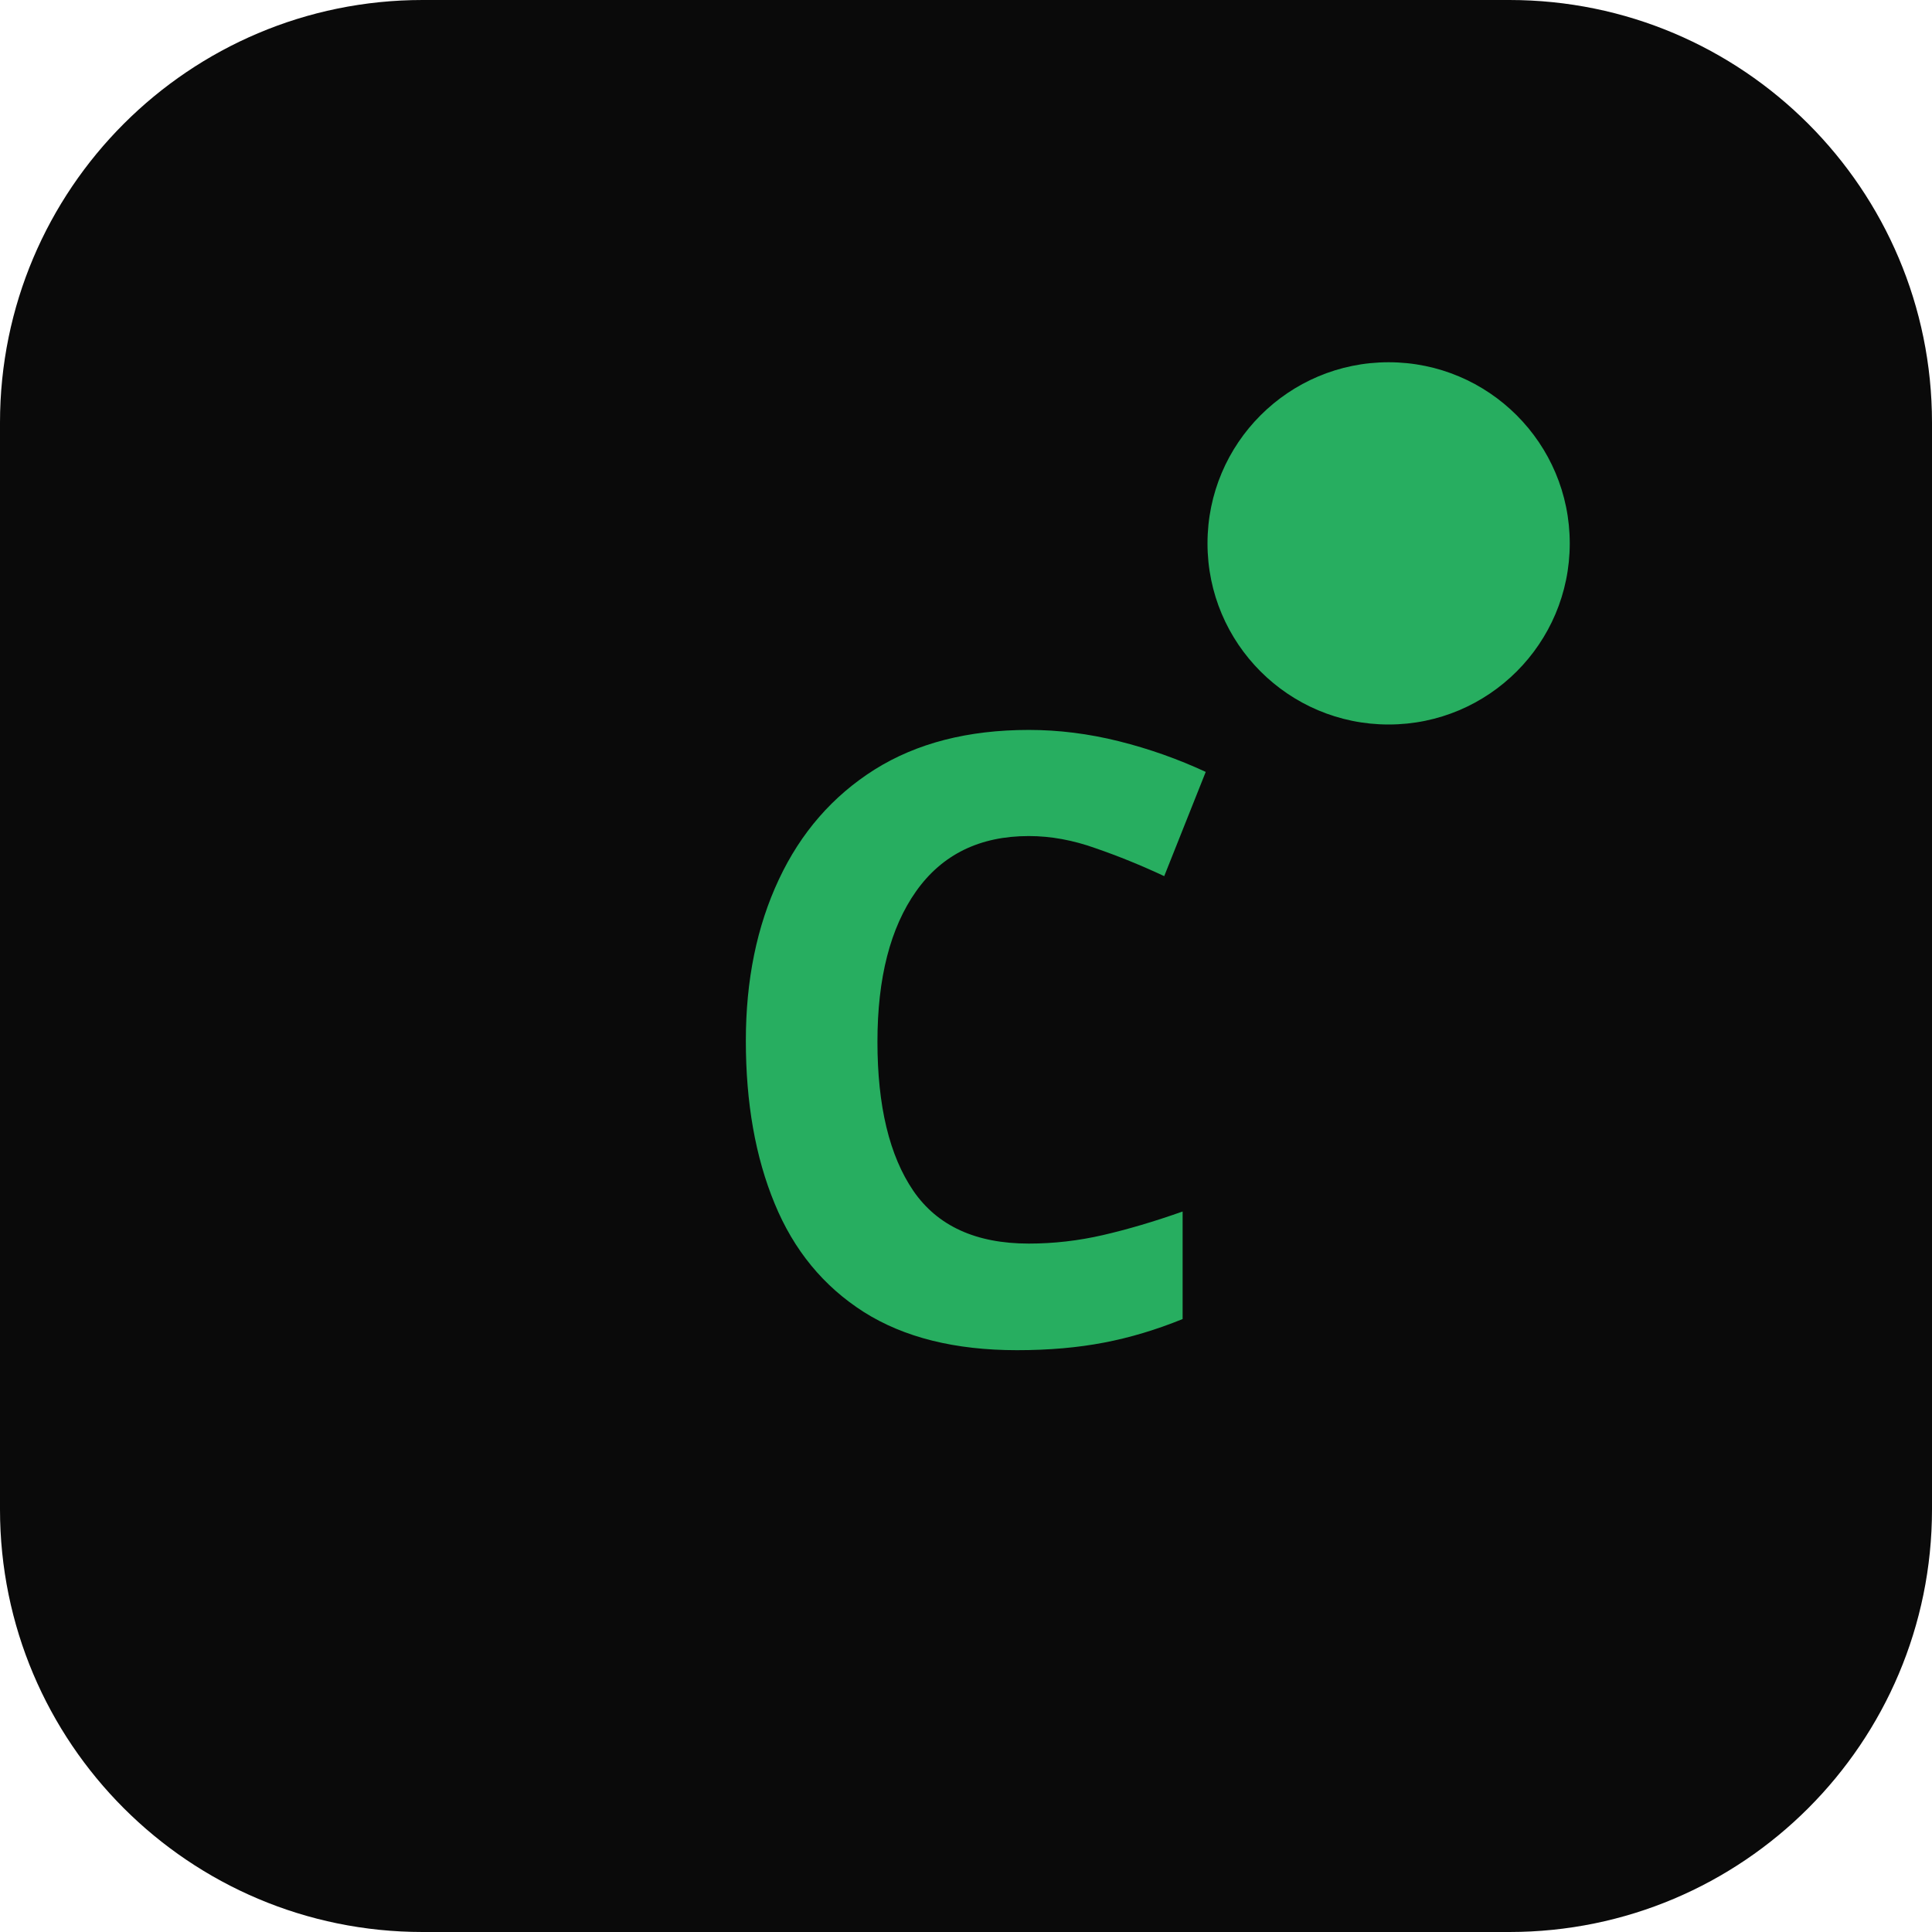
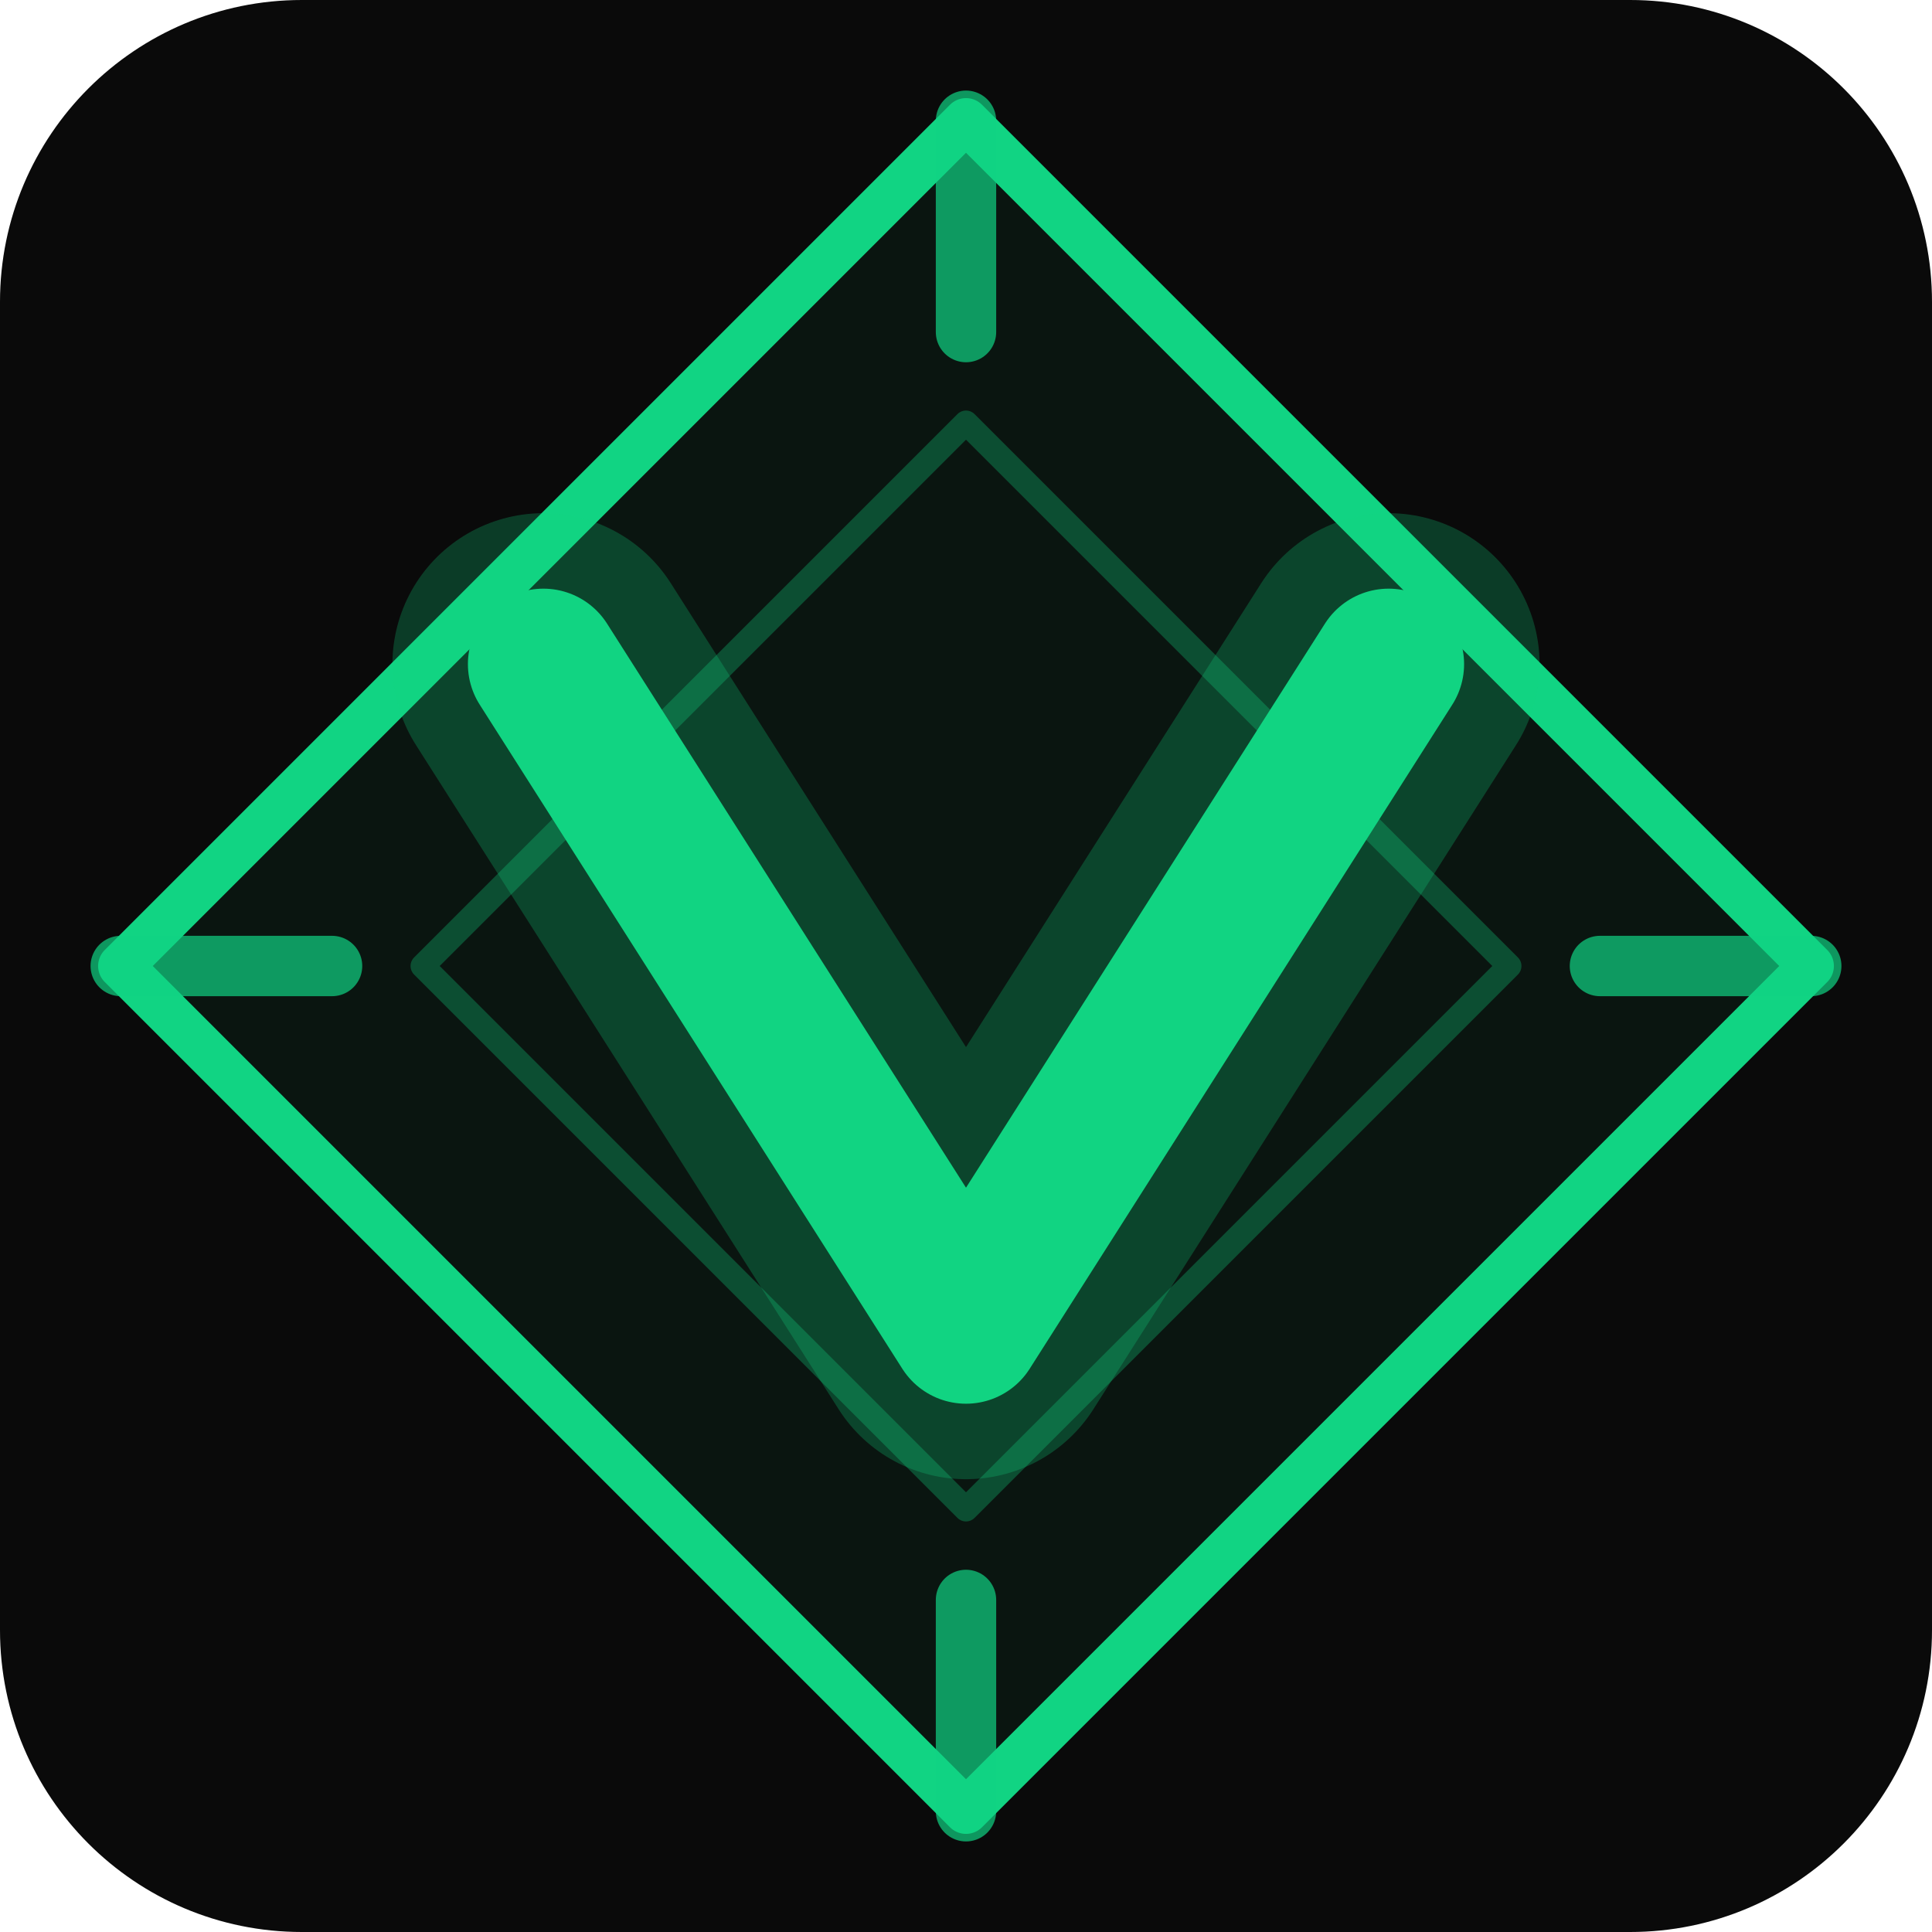
<svg xmlns="http://www.w3.org/2000/svg" viewBox="0 0 64 64">
-   <rect width="64" height="64" rx="14" fill="#0a0a0a" />
-   <text x="50%" y="54%" dominant-baseline="middle" text-anchor="middle" font-family="Arial Black, sans-serif" font-size="28" font-weight="900" fill="#27ae60">C</text>
-   <circle cx="46" cy="18" r="6" fill="#27ae60" />
+   <rect width="64" height="64" rx="10" fill="#0a0a0a" />
+   <polygon points="32,4 60,32 32,60 4,32" fill="rgba(17,212,131,0.06)" stroke="#11d483" stroke-width="1.5" stroke-linejoin="round" />
+   <polygon points="32,14 50,32 32,50 14,32" fill="none" stroke="rgba(17,212,131,0.3)" stroke-width="0.8" stroke-linejoin="round" />
+   <line x1="32" y1="4" x2="32" y2="11" stroke="rgba(17,212,131,0.7)" stroke-width="2" stroke-linecap="round" />
+   <line x1="32" y1="53" x2="32" y2="60" stroke="rgba(17,212,131,0.7)" stroke-width="2" stroke-linecap="round" />
+   <line x1="4" y1="32" x2="11" y2="32" stroke="rgba(17,212,131,0.7)" stroke-width="2" stroke-linecap="round" />
+   <line x1="53" y1="32" x2="60" y2="32" stroke="rgba(17,212,131,0.7)" stroke-width="2" stroke-linecap="round" />
+   <polyline points="18,22 32,44 46,22" fill="none" stroke="#11d483" stroke-width="5" stroke-linecap="round" stroke-linejoin="round" />
+   <polyline points="18,22 32,44 46,22" fill="none" stroke="rgba(17,212,131,0.25)" stroke-width="10" stroke-linecap="round" stroke-linejoin="round" />
</svg>
